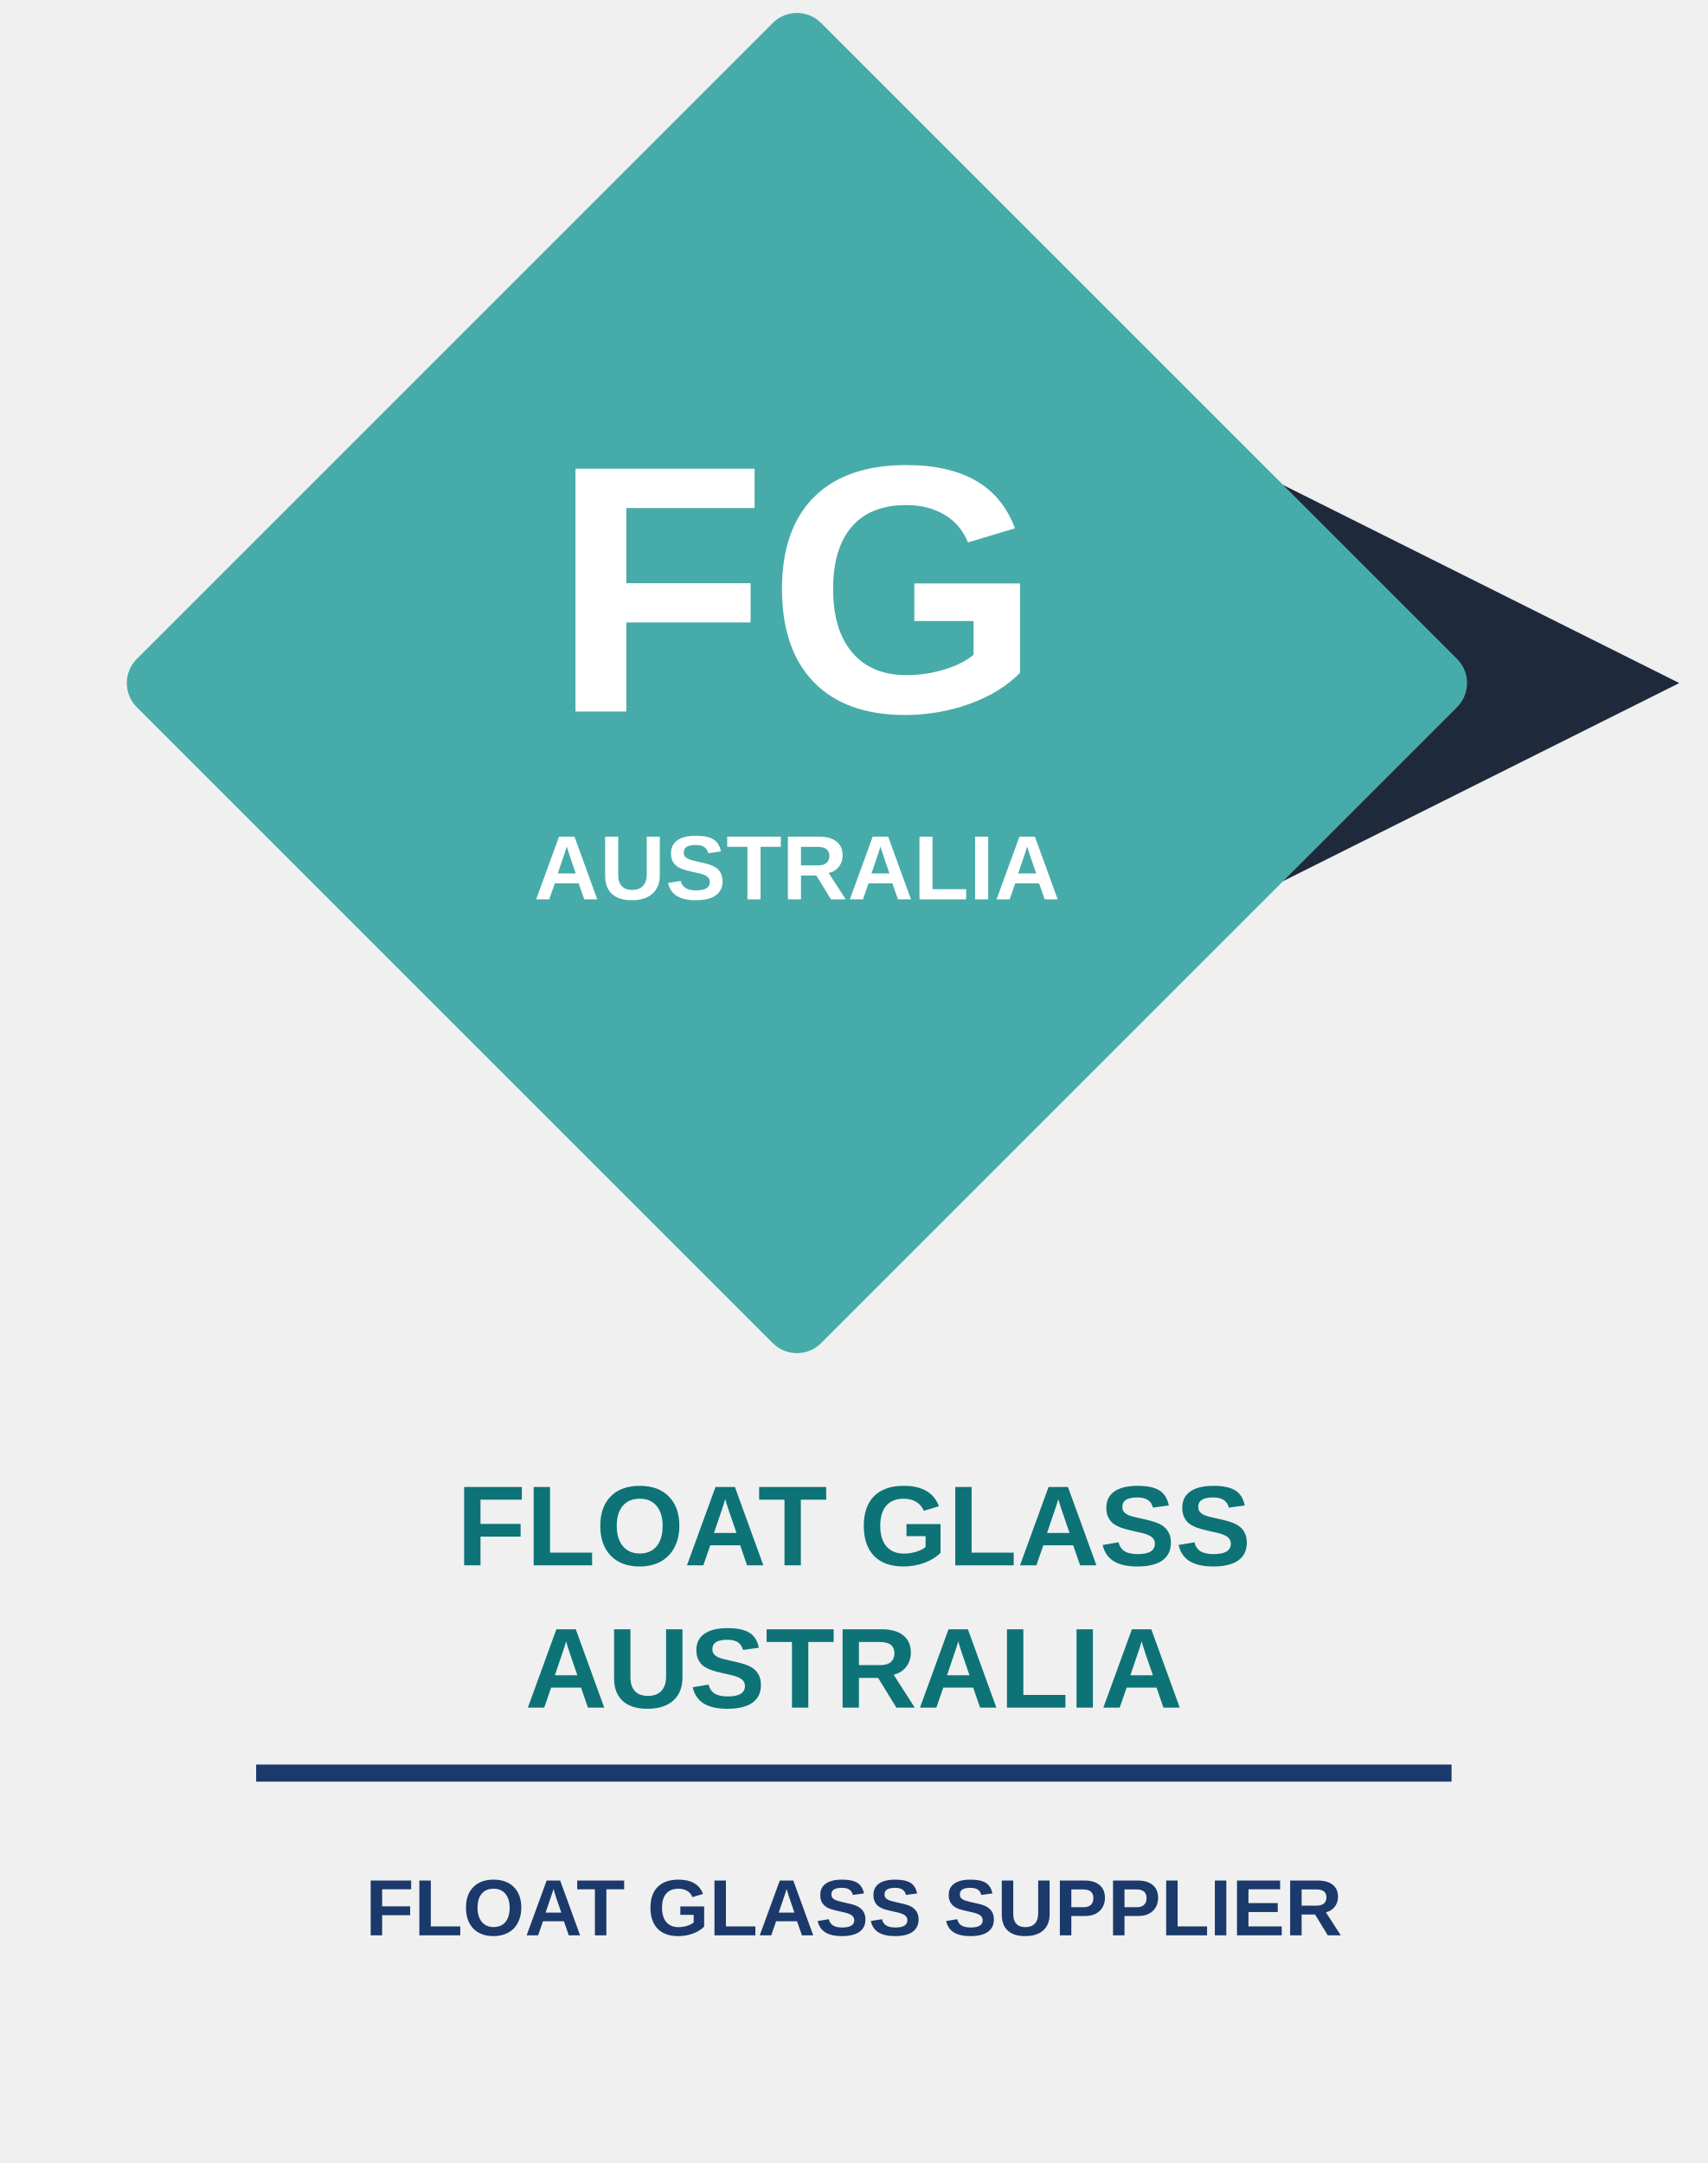
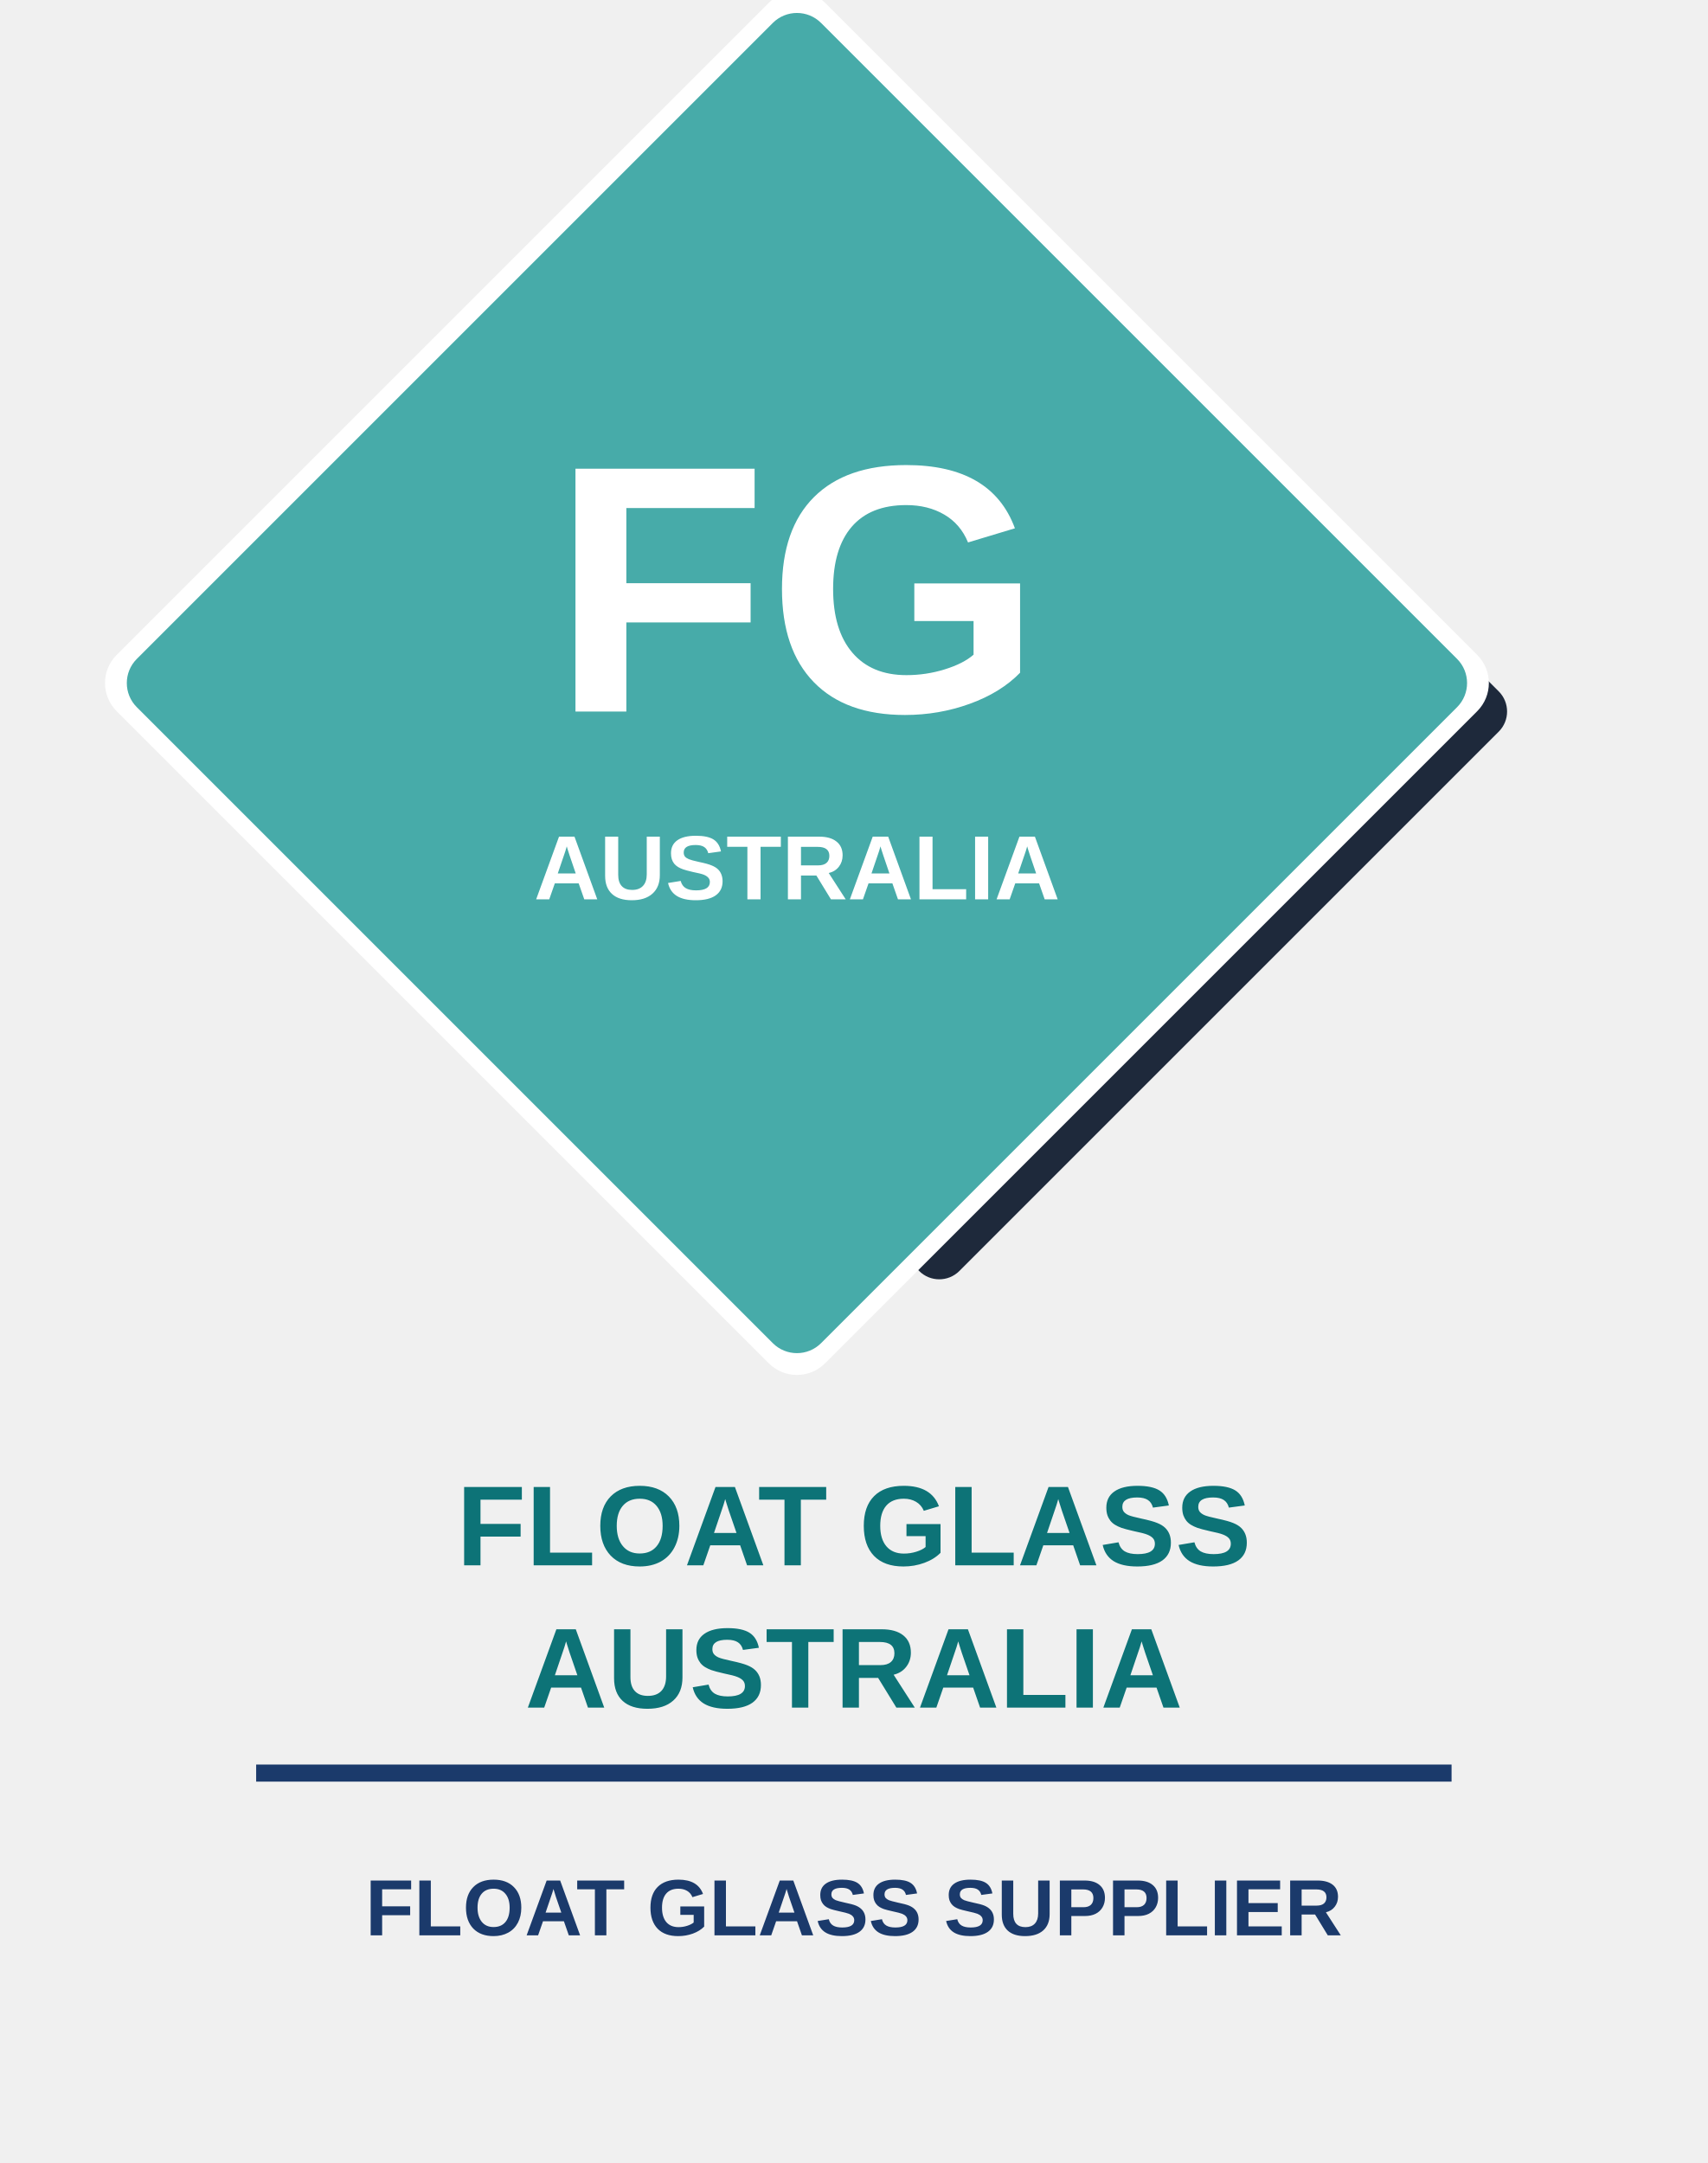
<svg xmlns="http://www.w3.org/2000/svg" viewBox="0 0 300 380" width="300" height="380">
-   <path d="M115,30 L295,120 L115,210 L115,160 L225,120 L115,80 Z" fill="#1E293B" />
+   <g transform="translate(165,125) rotate(45)">
+     <rect x="-72" y="-72" width="144" height="144" rx="5" fill="#1E293B" />
+   </g>
+   <g transform="translate(140,120) rotate(45)">
+     <rect x="-88" y="-88" width="176" height="176" rx="7" fill="white" />
+   </g>
  <g transform="translate(140,120) rotate(45)">
    <rect x="-85" y="-85" width="170" height="170" rx="6" fill="#47ABA9" />
  </g>
  <text x="140" y="125" text-anchor="middle" font-family="Arial,Helvetica,sans-serif" font-size="62" font-weight="bold" fill="white">FG</text>
  <text x="140" y="158" text-anchor="middle" font-family="Arial,Helvetica,sans-serif" font-size="16" font-weight="bold" fill="white" letter-spacing="0">AUSTRALIA</text>
  <text x="150" y="275" text-anchor="middle" font-family="Arial,Helvetica,sans-serif" font-size="20" font-weight="bold" fill="#0D7377" letter-spacing="0">FLOAT GLASS</text>
  <text x="150" y="300" text-anchor="middle" font-family="Arial,Helvetica,sans-serif" font-size="20" font-weight="bold" fill="#0D7377" letter-spacing="0">AUSTRALIA</text>
  <rect x="45" y="310" width="210" height="3" fill="#1B3A6B" />
  <text x="150" y="340" text-anchor="middle" font-family="Arial,Helvetica,sans-serif" font-size="14" font-weight="bold" fill="#1B3A6B" letter-spacing="0">FLOAT GLASS SUPPLIER</text>
</svg>
